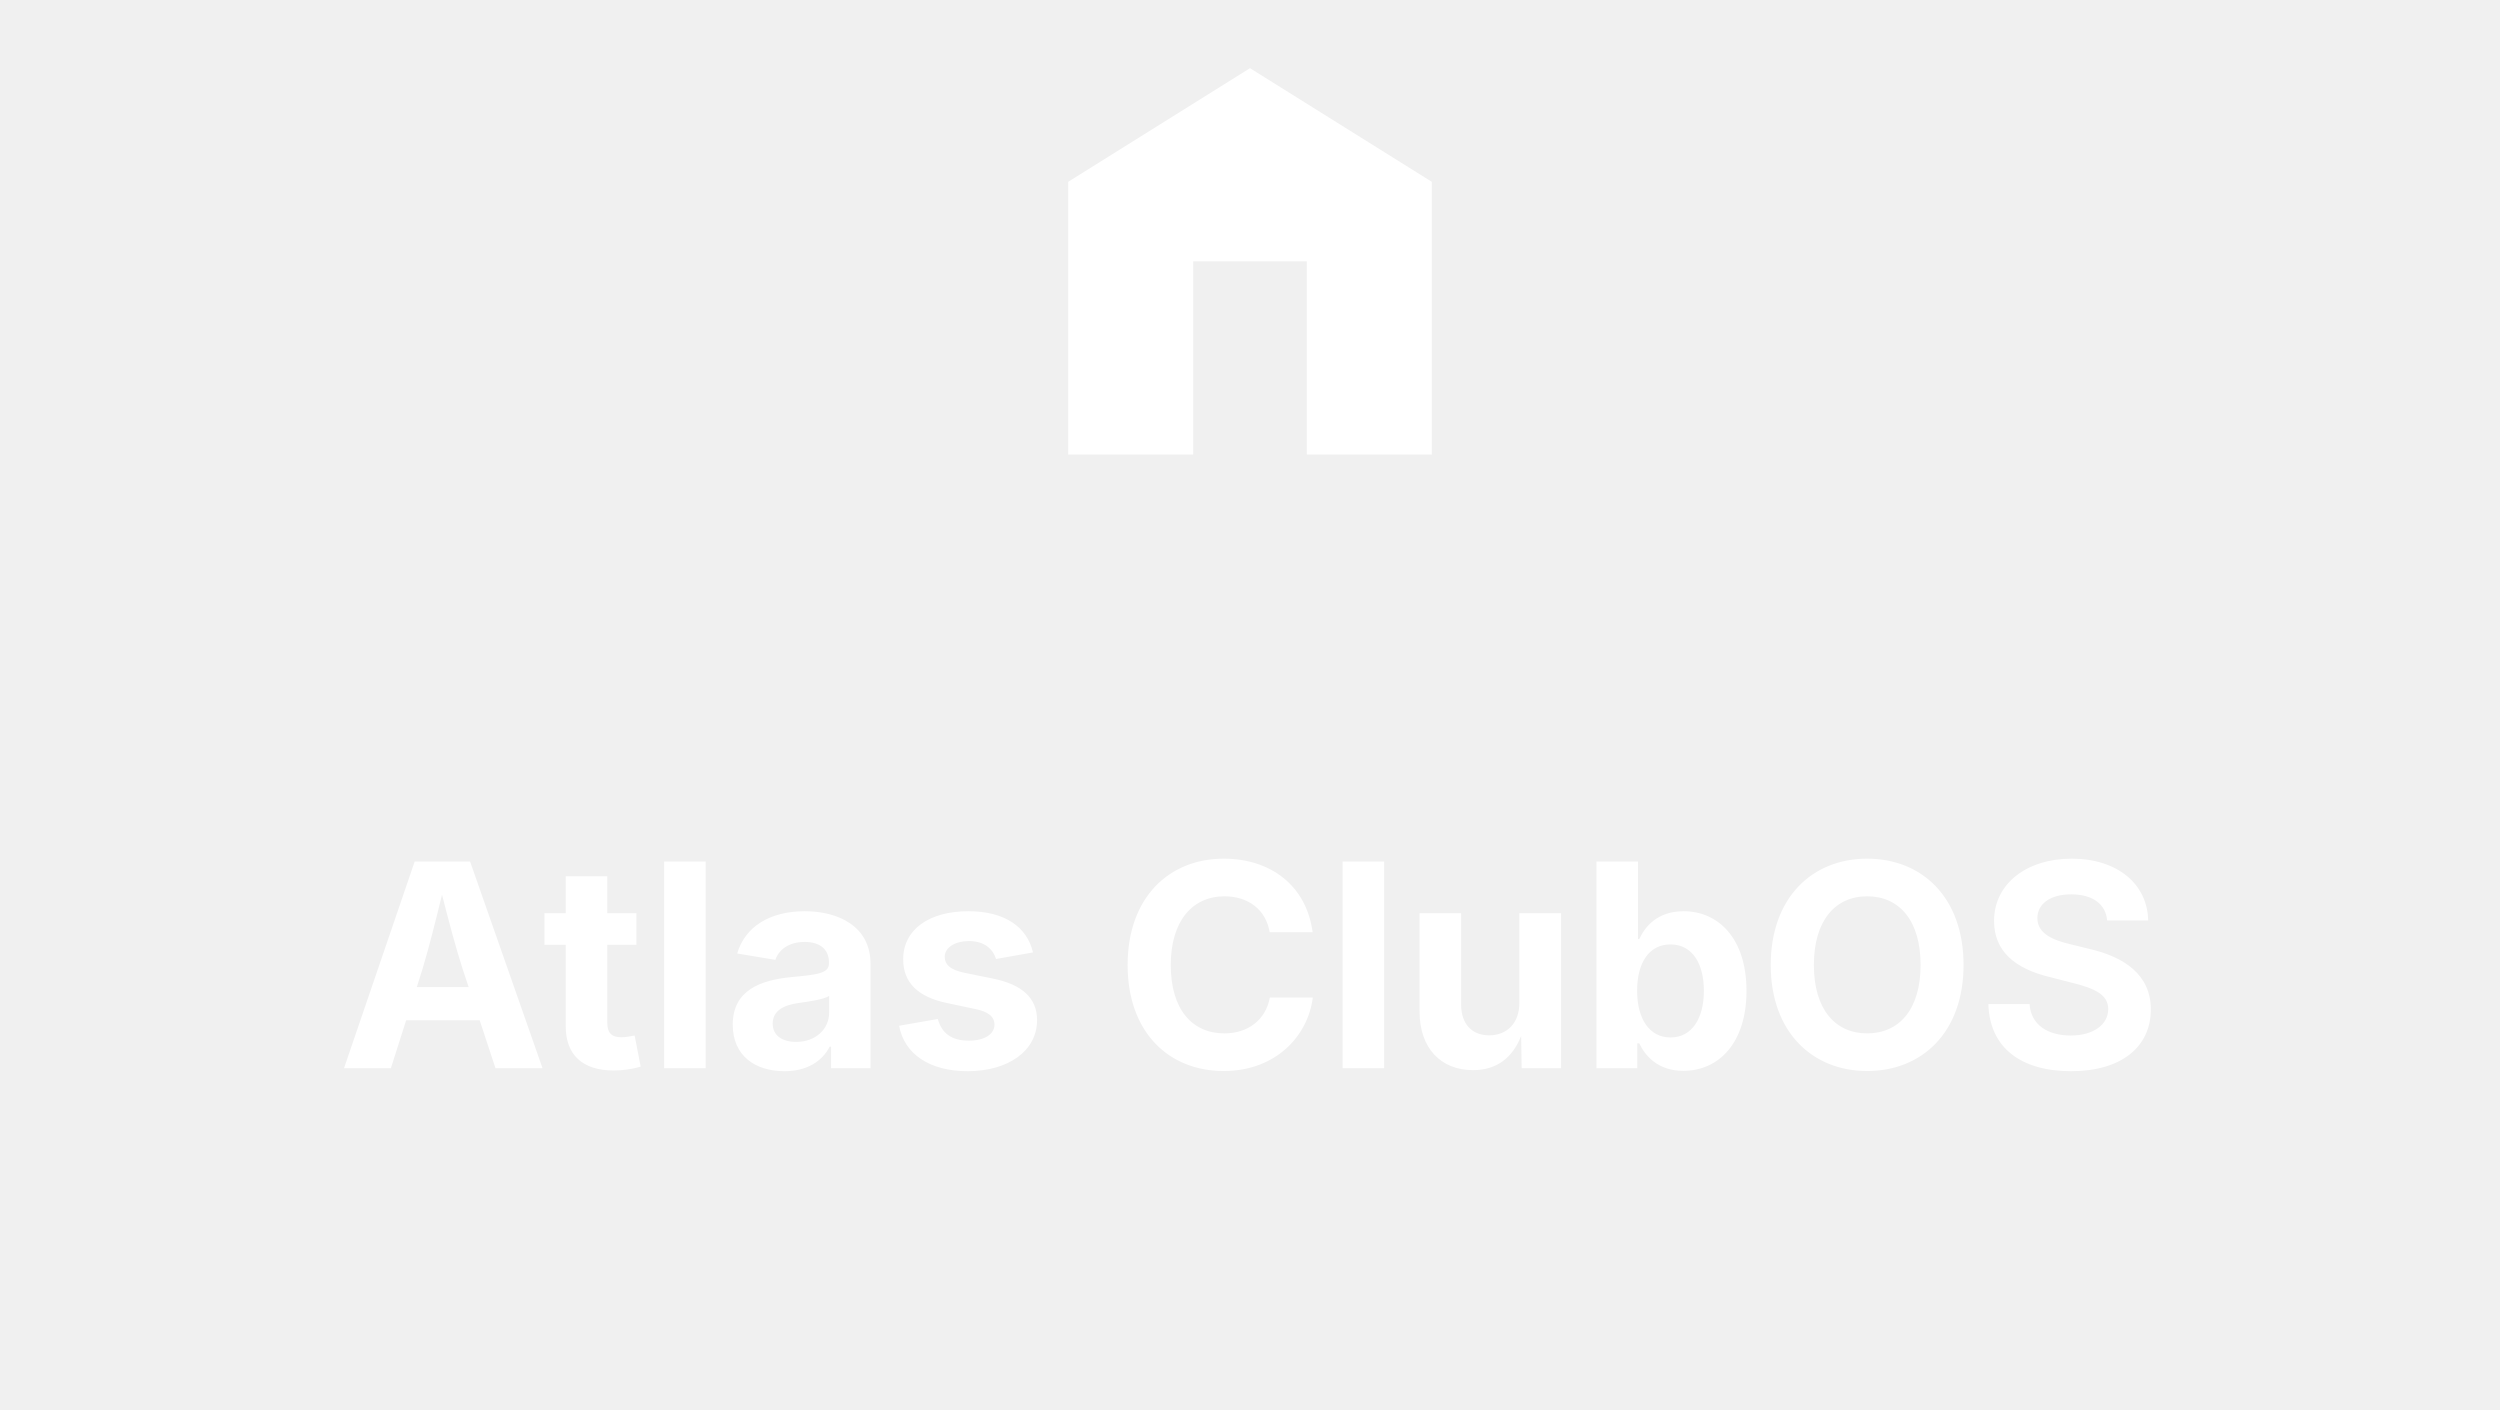
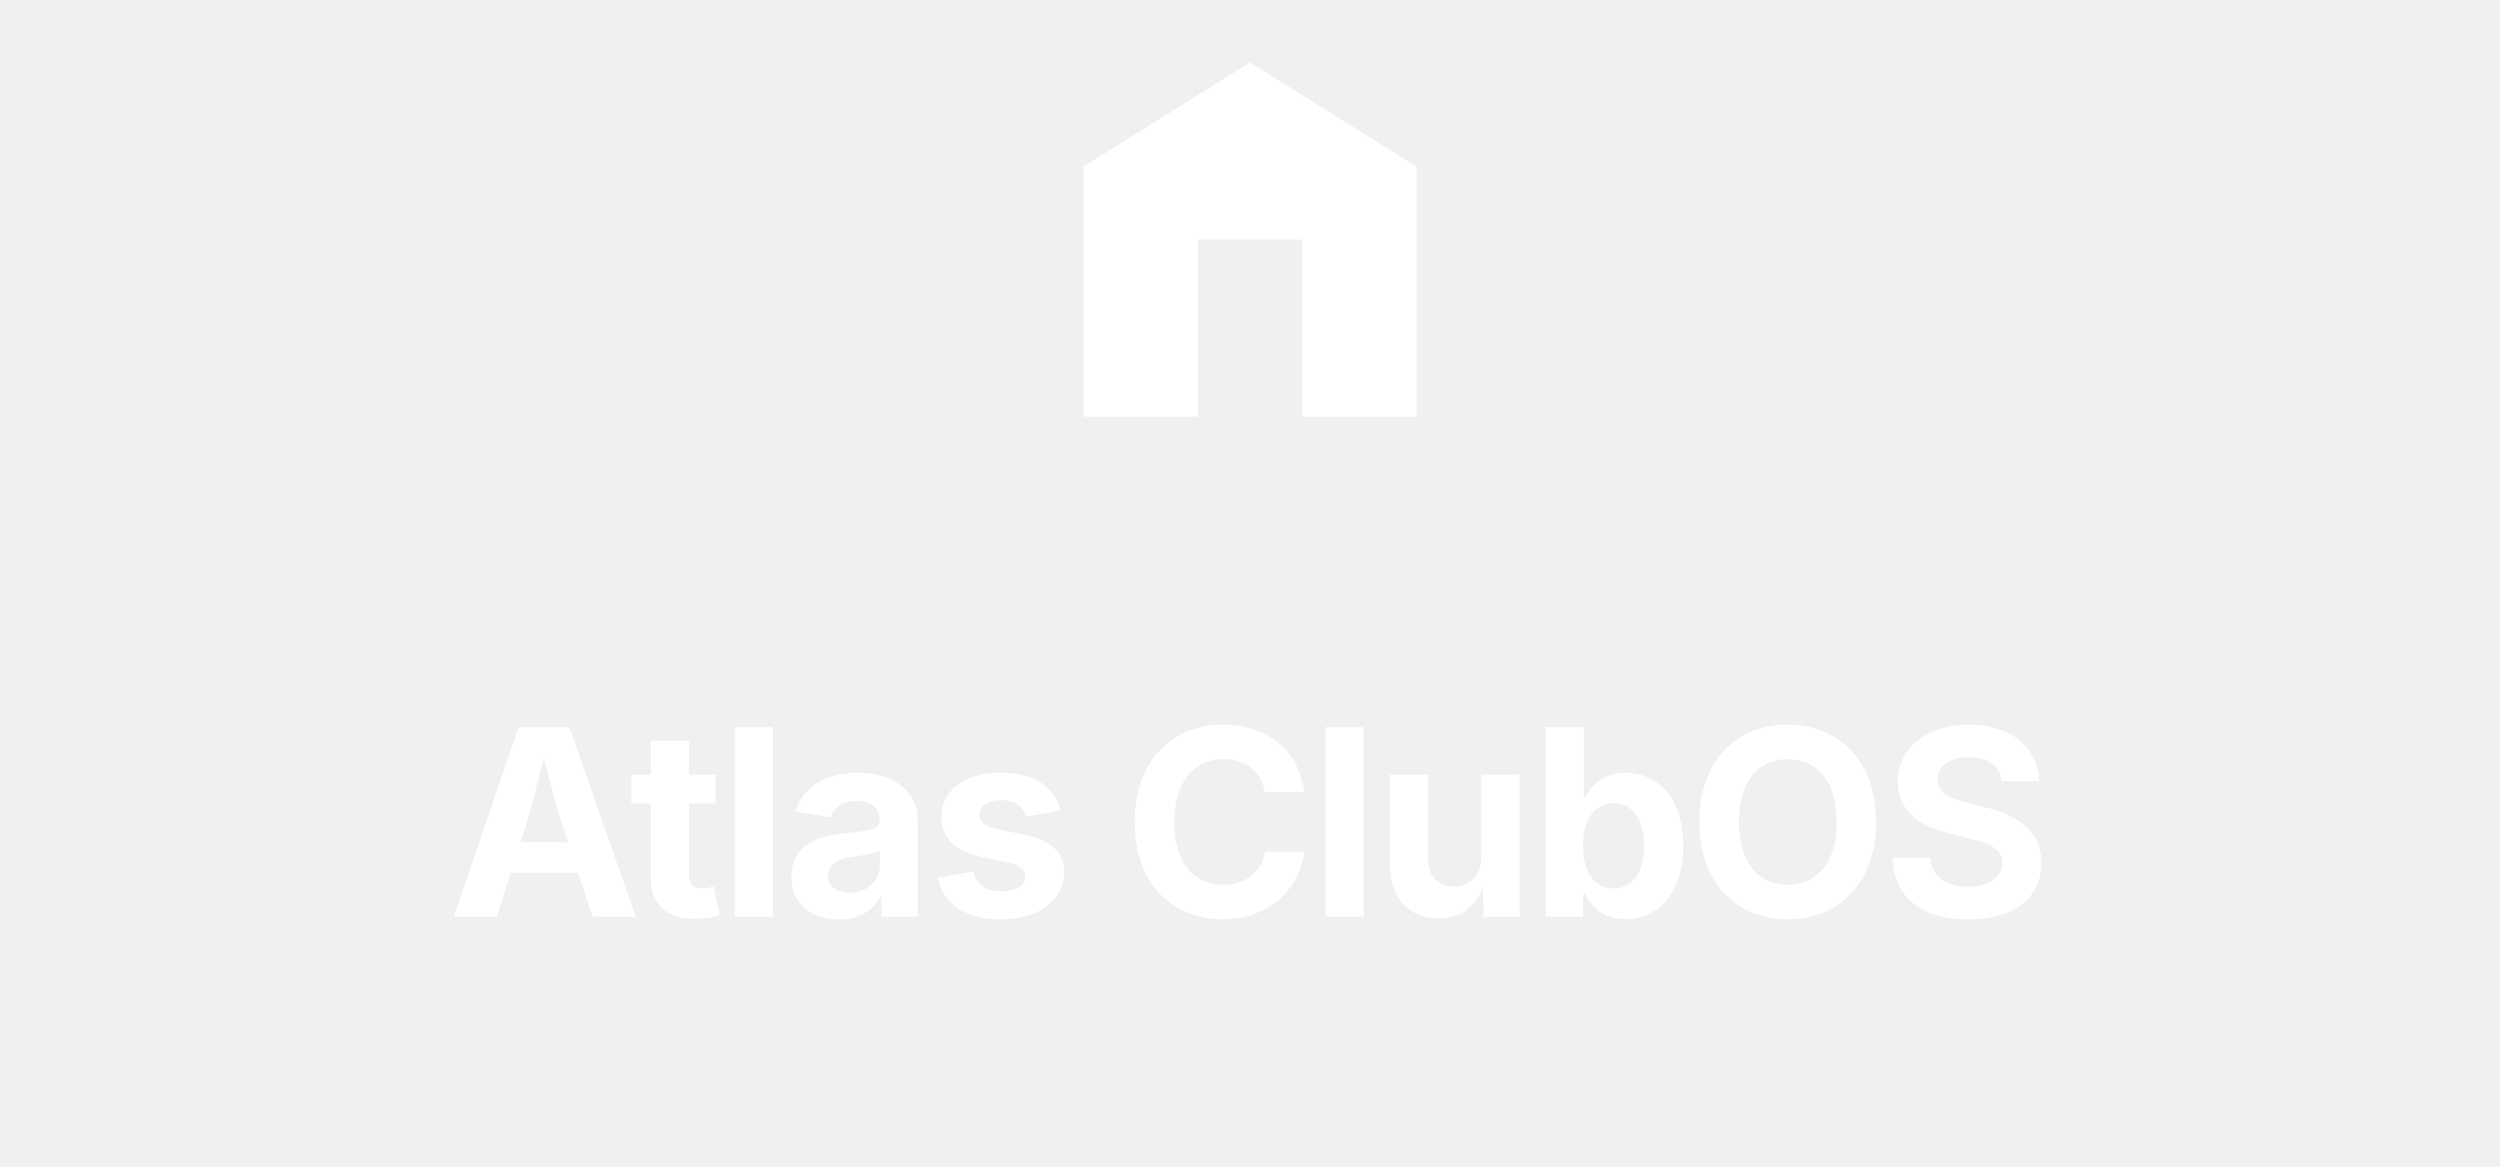
- <svg xmlns="http://www.w3.org/2000/svg" width="220" height="124" viewBox="0 0 220 124" role="img" aria-label="Atlas ClubOS">
-   <path transform="translate(86 0)" d="M8 40V16L24 6l16 10v24H29V23H19v17H8Z" fill="#FFFFFF" />
-   <text x="110" y="94" text-anchor="middle" font-family="Inter,Arial,sans-serif" font-size="25" font-weight="700" fill="#FFFFFF">Atlas ClubOS</text>
+ <svg xmlns="http://www.w3.org/2000/svg" width="240" height="112" viewBox="0 0 240 112" role="img" aria-label="Atlas ClubOS — Pórtico">
+   <path transform="translate(96 0)" d="M8 40V16L24 6l16 10v24H29V23H19v17H8Z" fill="#FFFFFF" />
+   <text x="120" y="88" text-anchor="middle" font-family="Inter, Manrope, Arial, sans-serif" font-size="25" font-weight="700" letter-spacing="-0.6" fill="#FFFFFF">Atlas ClubOS</text>
</svg>
